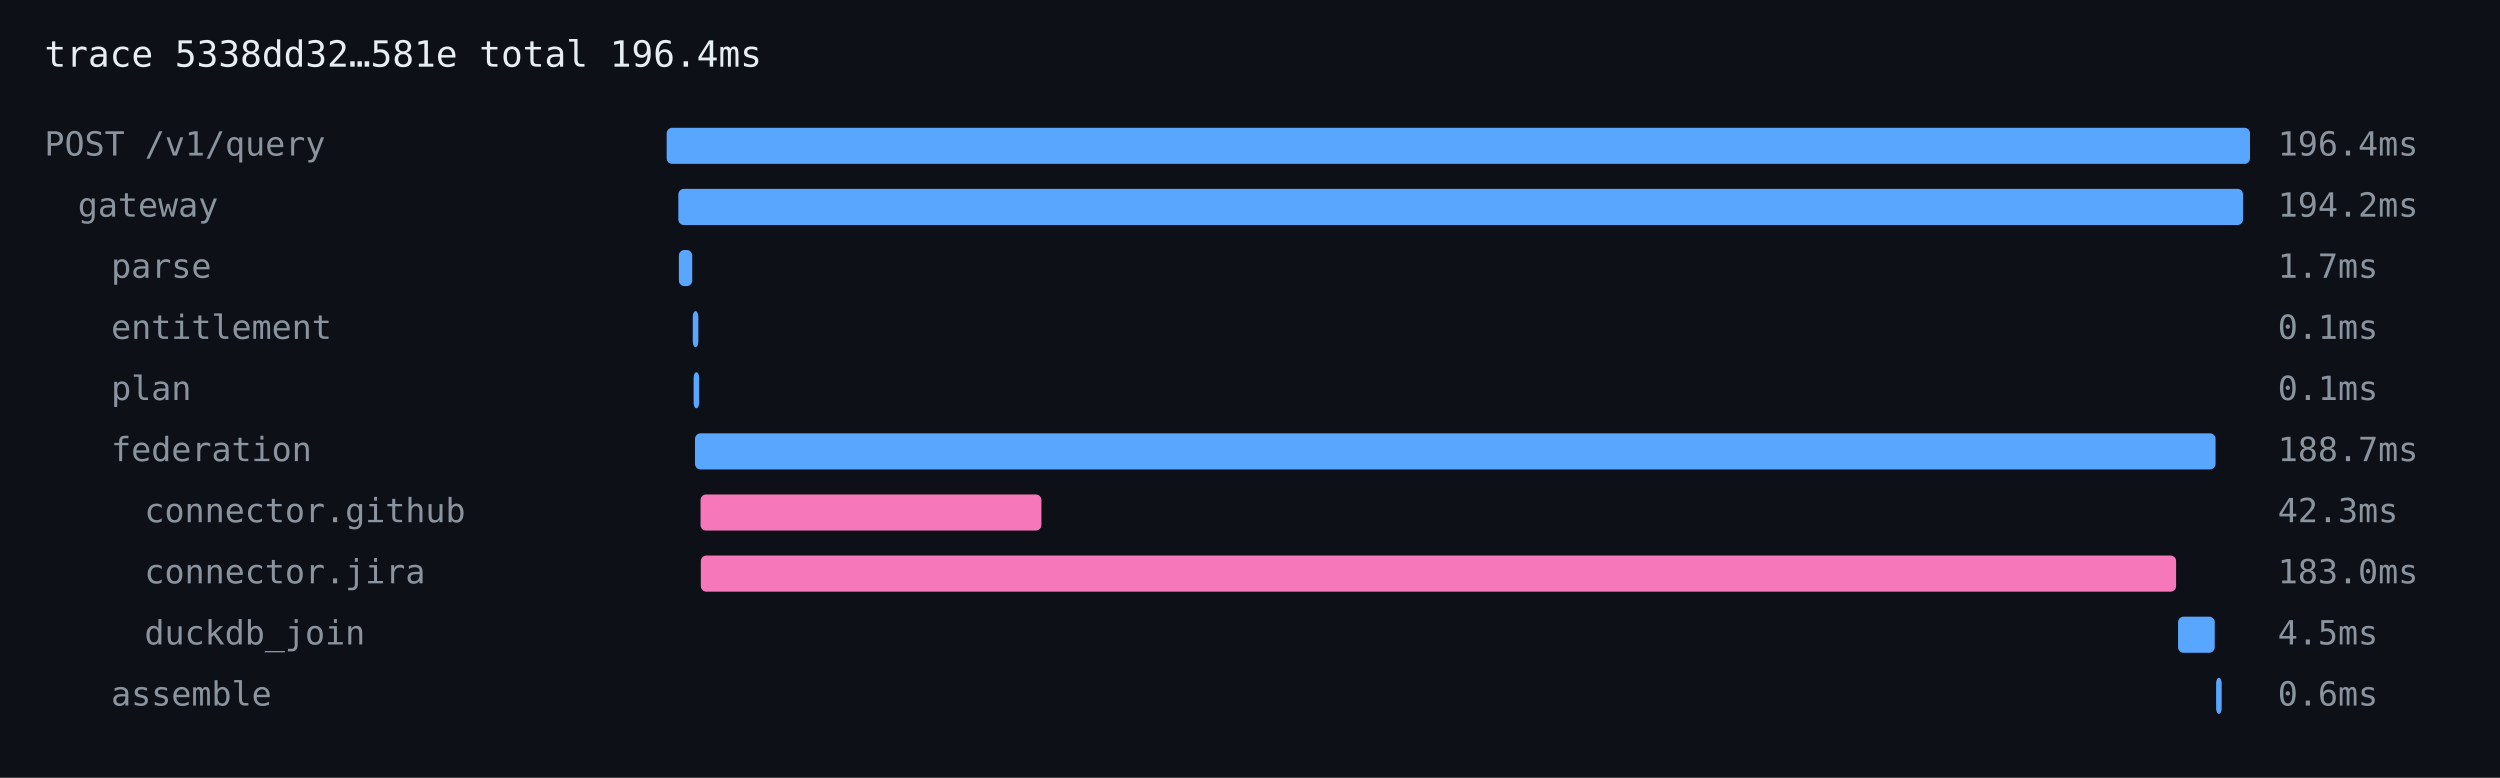
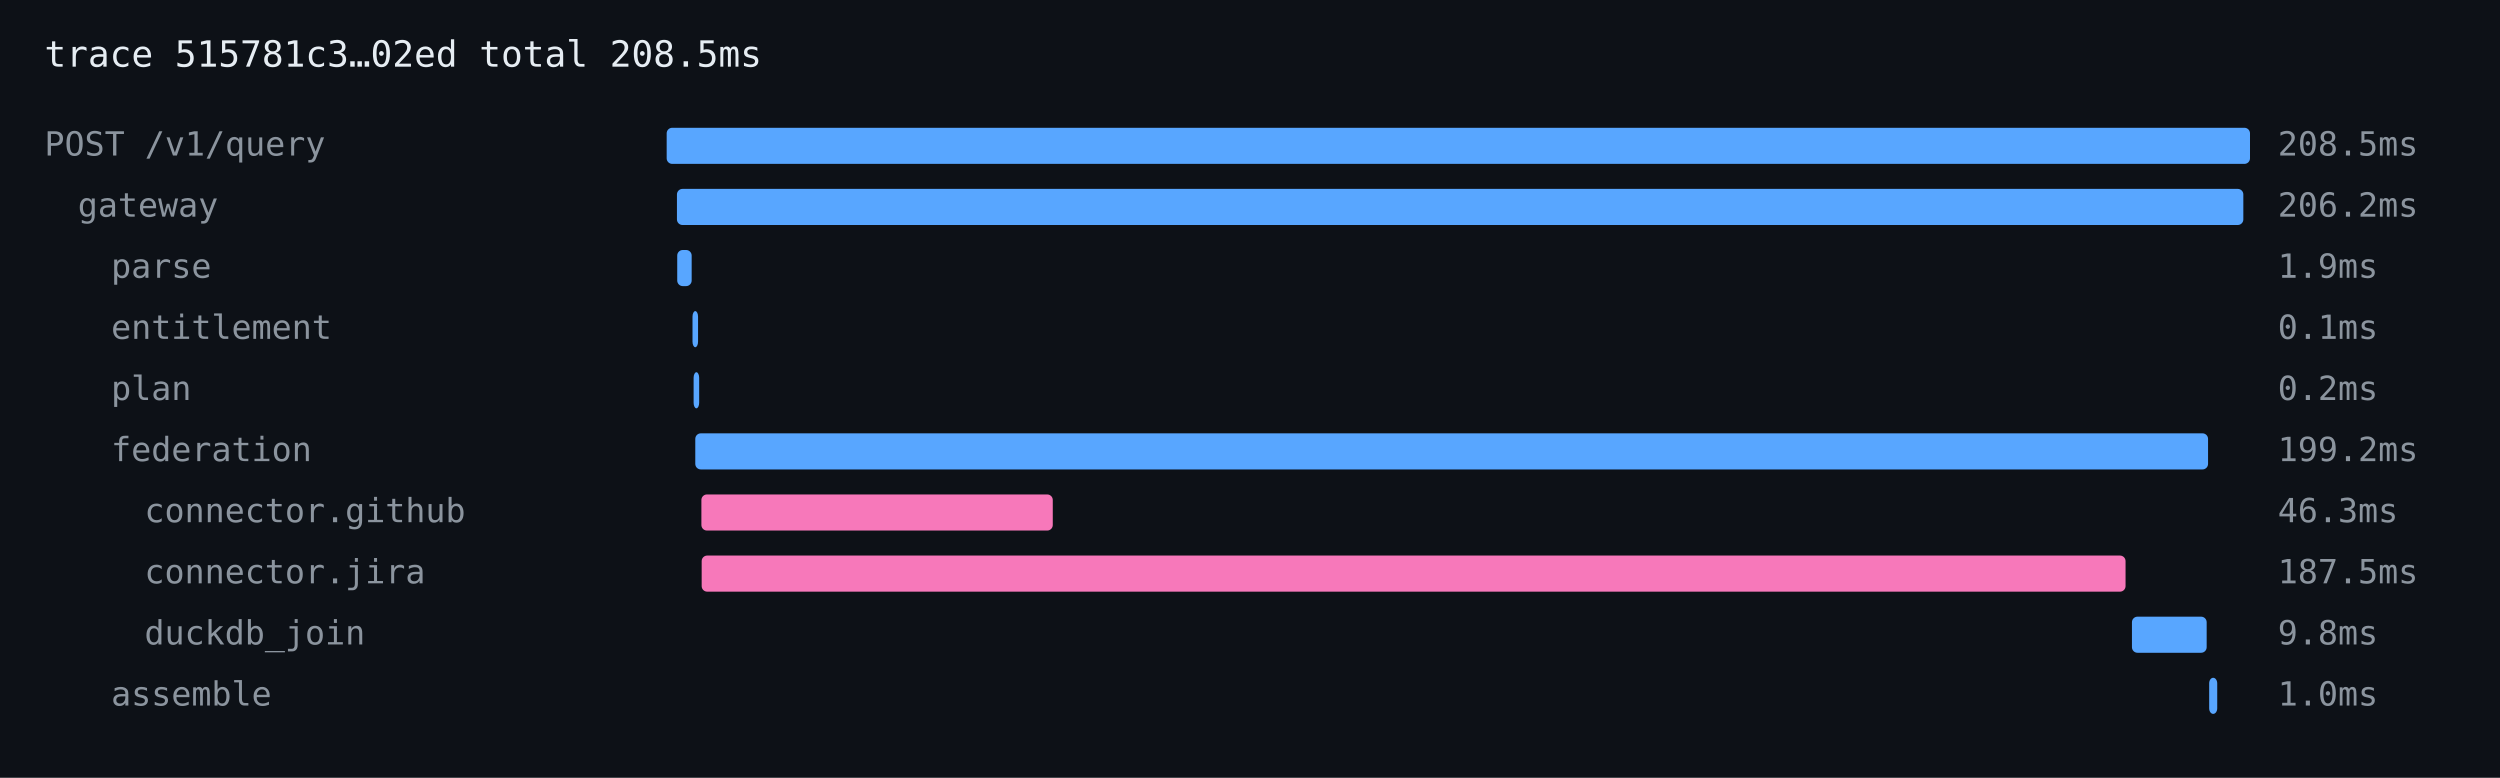
<svg xmlns="http://www.w3.org/2000/svg" width="900" height="280" font-family="ui-monospace,SFMono-Regular,Menlo,monospace" font-size="12">
  <rect width="900" height="280" fill="#0d1117" />
-   <text x="16" y="24" fill="#e6edf3" font-size="13">trace 5338dd32…581e   total 196.4ms</text>
+   <text x="16" y="24" fill="#e6edf3" font-size="13">trace 515781c3…02ed   total 208.5ms</text>
  <text x="16" y="56" fill="#8b949e">POST /v1/query</text>
  <rect x="240.0" y="46" width="570.0" height="13" rx="2" fill="#58a6ff" />
-   <text x="820" y="56" fill="#8b949e">196.4ms</text>
+   <text x="820" y="56" fill="#8b949e">208.5ms</text>
  <text x="28" y="78" fill="#8b949e">gateway</text>
-   <rect x="244.2" y="68" width="563.3" height="13" rx="2" fill="#58a6ff" />
-   <text x="820" y="78" fill="#8b949e">194.2ms</text>
+   <rect x="243.7" y="68" width="563.9" height="13" rx="2" fill="#58a6ff" />
+   <text x="820" y="78" fill="#8b949e">206.2ms</text>
  <text x="40" y="100" fill="#8b949e">parse</text>
-   <rect x="244.4" y="90" width="4.8" height="13" rx="2" fill="#58a6ff" />
-   <text x="820" y="100" fill="#8b949e">1.7ms</text>
+   <rect x="243.8" y="90" width="5.2" height="13" rx="2" fill="#58a6ff" />
+   <text x="820" y="100" fill="#8b949e">1.9ms</text>
  <text x="40" y="122" fill="#8b949e">entitlement</text>
-   <rect x="249.4" y="112" width="2.0" height="13" rx="2" fill="#58a6ff" />
+   <rect x="249.3" y="112" width="2.0" height="13" rx="2" fill="#58a6ff" />
  <text x="820" y="122" fill="#8b949e">0.1ms</text>
  <text x="40" y="144" fill="#8b949e">plan</text>
  <rect x="249.7" y="134" width="2.0" height="13" rx="2" fill="#58a6ff" />
-   <text x="820" y="144" fill="#8b949e">0.1ms</text>
+   <text x="820" y="144" fill="#8b949e">0.2ms</text>
  <text x="40" y="166" fill="#8b949e">federation</text>
-   <rect x="250.2" y="156" width="547.4" height="13" rx="2" fill="#58a6ff" />
-   <text x="820" y="166" fill="#8b949e">188.7ms</text>
+   <rect x="250.3" y="156" width="544.6" height="13" rx="2" fill="#58a6ff" />
+   <text x="820" y="166" fill="#8b949e">199.2ms</text>
  <text x="52" y="188" fill="#8b949e">connector.github</text>
-   <rect x="252.2" y="178" width="122.7" height="13" rx="2" fill="#f778ba" />
-   <text x="820" y="188" fill="#8b949e">42.3ms</text>
+   <rect x="252.5" y="178" width="126.5" height="13" rx="2" fill="#f778ba" />
+   <text x="820" y="188" fill="#8b949e">46.3ms</text>
  <text x="52" y="210" fill="#8b949e">connector.jira</text>
-   <rect x="252.3" y="200" width="531.1" height="13" rx="2" fill="#f778ba" />
-   <text x="820" y="210" fill="#8b949e">183.0ms</text>
+   <rect x="252.6" y="200" width="512.6" height="13" rx="2" fill="#f778ba" />
+   <text x="820" y="210" fill="#8b949e">187.5ms</text>
  <text x="52" y="232" fill="#8b949e">duckdb_join</text>
-   <rect x="784.1" y="222" width="13.2" height="13" rx="2" fill="#58a6ff" />
-   <text x="820" y="232" fill="#8b949e">4.5ms</text>
+   <rect x="767.5" y="222" width="26.9" height="13" rx="2" fill="#58a6ff" />
+   <text x="820" y="232" fill="#8b949e">9.8ms</text>
  <text x="40" y="254" fill="#8b949e">assemble</text>
-   <rect x="797.8" y="244" width="2.0" height="13" rx="2" fill="#58a6ff" />
-   <text x="820" y="254" fill="#8b949e">0.6ms</text>
+   <rect x="795.3" y="244" width="2.9" height="13" rx="2" fill="#58a6ff" />
+   <text x="820" y="254" fill="#8b949e">1.0ms</text>
</svg>
